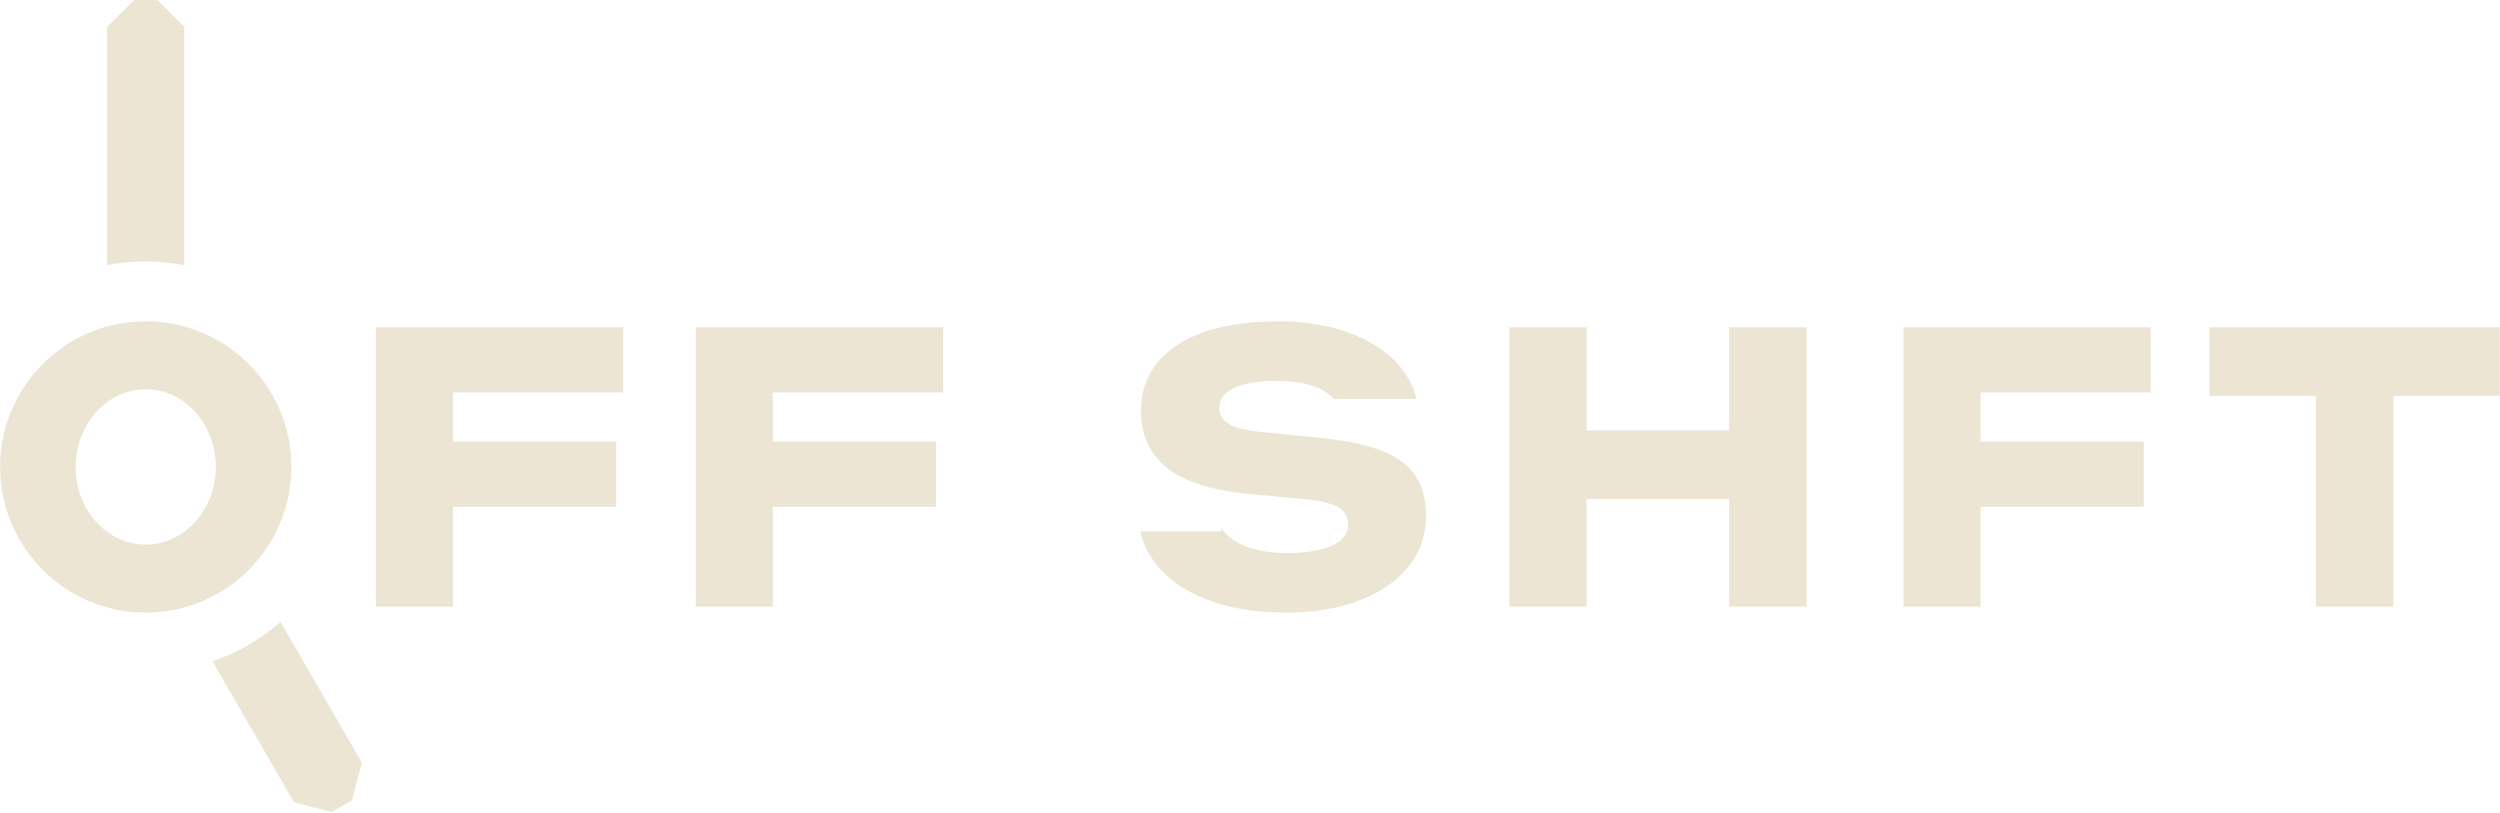
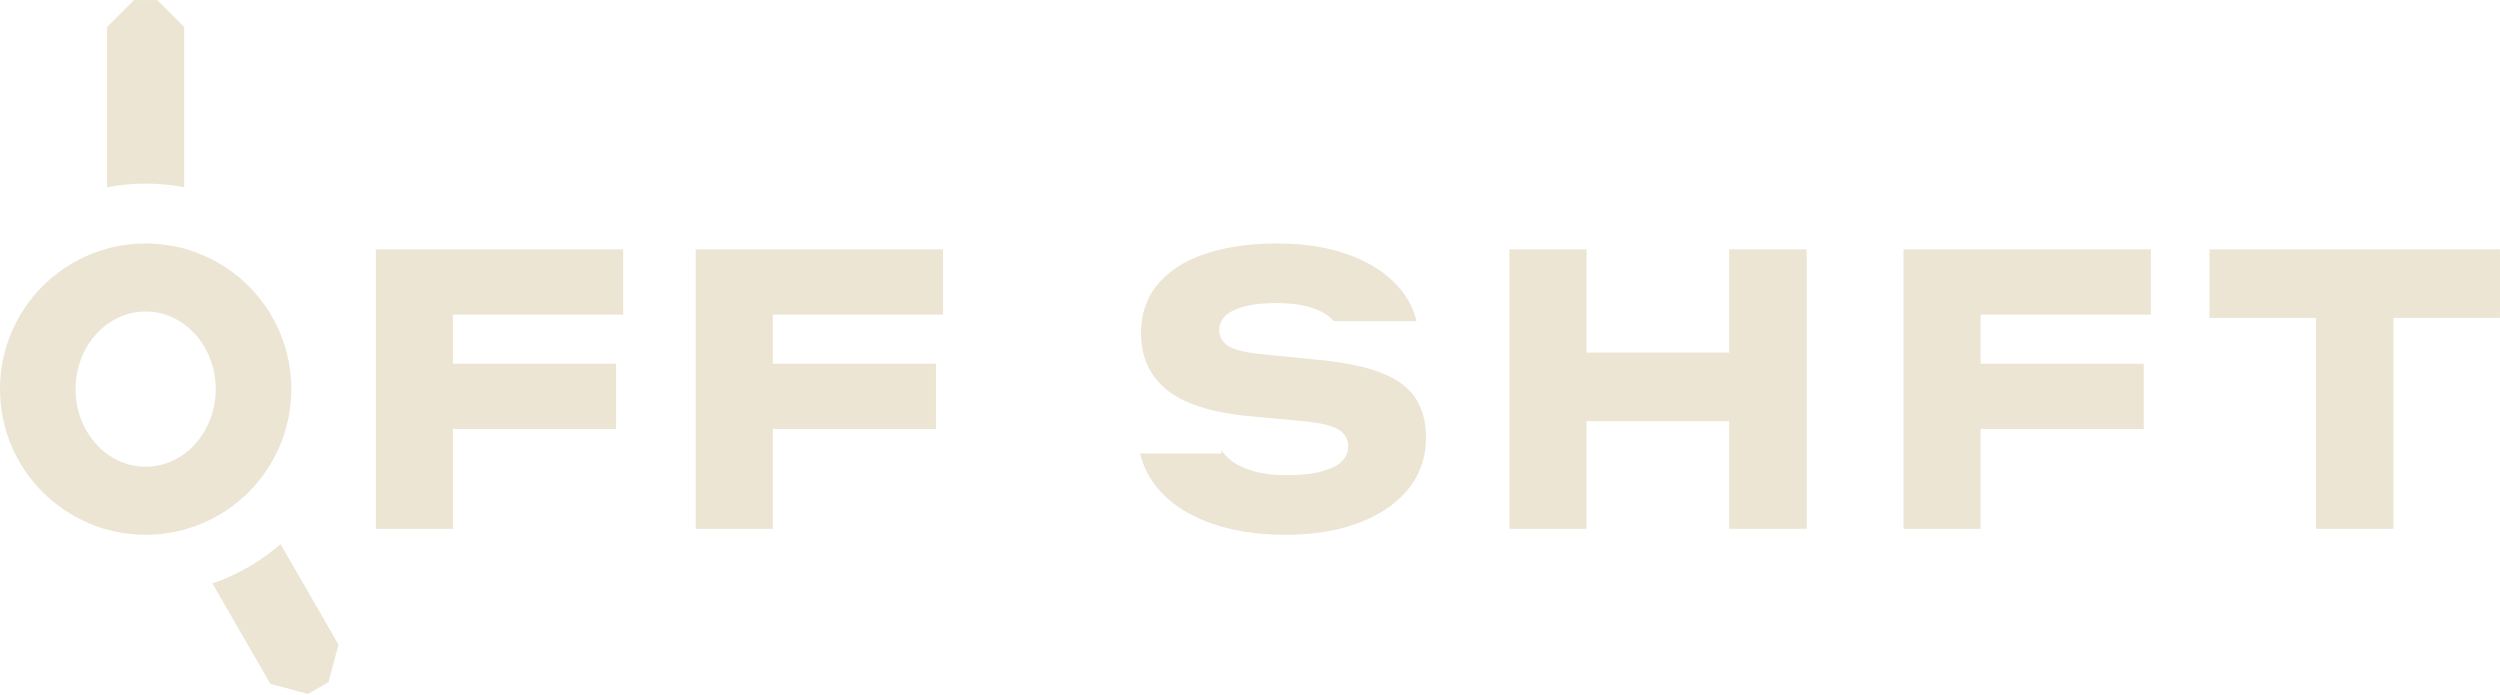
- <svg xmlns="http://www.w3.org/2000/svg" width="62.64mm" height="20.35mm" viewBox="0 0 62.641 20.352">
-   <g transform="translate(3.649 11.701)">
+ <svg xmlns="http://www.w3.org/2000/svg" width="62.64mm" height="17.39mm" viewBox="0 0 62.641 17.387">
+   <g transform="translate(3.649 9.748)">
    <path fill="#ECE5D3" fill-rule="evenodd" d="M-3.649 0 a3.649 3.649 0 1 0 7.299 0 a3.649 3.649 0 1 0 -7.299 0 Z M-1.756 0 a1.756 1.945 0 1 0 3.512 0 a1.756 1.945 0 1 0 -3.512 0 Z" />
-     <path fill="#ECE5D3" d="M-0.966 -5.058 L-0.966 -11.025 L-0.29 -11.701 L0.29 -11.701 L0.966 -11.025 L0.966 -5.058 A5.149 5.149 0 0 0 -0.966 -5.058 Z M3.38 3.884 L5.418 7.413 L5.165 8.355 L4.653 8.651 L3.711 8.398 L1.674 4.87 A5.149 5.149 0 0 0 3.38 3.884 Z" />
+     <path fill="#ECE5D3" d="M-0.966 -5.058 L-0.966 -9.072 L-0.29 -9.748 L0.29 -9.748 L0.966 -9.072 L0.966 -5.058 A5.149 5.149 0 0 0 -0.966 -5.058 Z M3.38 3.884 L4.833 6.401 L4.581 7.343 L4.069 7.638 L3.126 7.386 L1.674 4.87 A5.149 5.149 0 0 0 3.38 3.884 Z" />
    <path fill="#ECE5D3" fill-rule="evenodd" d="M11.965 -1.867 L7.7 -1.867 L7.7 -0.635 L11.788 -0.635 L11.788 0.999 L7.7 0.999 L7.7 3.5 L5.768 3.5 L5.768 -3.5 L11.965 -3.5 Z M19.98 -1.867 L15.715 -1.867 L15.715 -0.635 L19.803 -0.635 L19.803 0.999 L15.715 0.999 L15.715 3.5 L13.783 3.5 L13.783 -3.5 L19.98 -3.5 Z M28.441 -3.649 L28.523 -3.647 L28.606 -3.645 L28.687 -3.641 L28.767 -3.637 L28.847 -3.632 L28.926 -3.625 L29.004 -3.618 L29.082 -3.609 L29.158 -3.6 L29.234 -3.59 L29.309 -3.578 L29.383 -3.566 L29.457 -3.552 L29.53 -3.538 L29.601 -3.523 L29.673 -3.507 L29.743 -3.489 L29.813 -3.471 L29.881 -3.452 L29.95 -3.431 L30.017 -3.41 L30.083 -3.388 L30.149 -3.365 L30.214 -3.341 L30.277 -3.316 L30.34 -3.29 L30.401 -3.263 L30.462 -3.236 L30.521 -3.207 L30.579 -3.178 L30.636 -3.148 L30.692 -3.118 L30.746 -3.086 L30.8 -3.054 L30.853 -3.02 L30.904 -2.986 L30.954 -2.952 L31.003 -2.916 L31.051 -2.879 L31.098 -2.842 L31.144 -2.804 L31.189 -2.765 L31.232 -2.725 L31.275 -2.684 L31.316 -2.643 L31.356 -2.601 L31.395 -2.557 L31.433 -2.513 L31.469 -2.469 L31.504 -2.424 L31.537 -2.378 L31.569 -2.332 L31.599 -2.286 L31.628 -2.238 L31.656 -2.19 L31.682 -2.142 L31.706 -2.093 L31.729 -2.043 L31.751 -1.993 L31.771 -1.942 L31.789 -1.89 L31.807 -1.838 L31.822 -1.786 L31.836 -1.733 L31.843 -1.704 L29.769 -1.704 L29.759 -1.715 L29.744 -1.731 L29.729 -1.747 L29.713 -1.763 L29.696 -1.778 L29.679 -1.793 L29.662 -1.808 L29.644 -1.822 L29.625 -1.836 L29.607 -1.85 L29.587 -1.864 L29.567 -1.877 L29.546 -1.89 L29.526 -1.903 L29.504 -1.915 L29.482 -1.927 L29.46 -1.939 L29.436 -1.951 L29.413 -1.962 L29.389 -1.973 L29.364 -1.983 L29.339 -1.994 L29.314 -2.004 L29.288 -2.014 L29.261 -2.023 L29.234 -2.032 L29.207 -2.041 L29.179 -2.05 L29.15 -2.058 L29.121 -2.066 L29.092 -2.074 L29.062 -2.081 L29.031 -2.088 L29 -2.095 L28.969 -2.101 L28.937 -2.107 L28.905 -2.112 L28.872 -2.118 L28.838 -2.123 L28.804 -2.127 L28.77 -2.132 L28.735 -2.135 L28.7 -2.139 L28.664 -2.142 L28.628 -2.145 L28.591 -2.148 L28.554 -2.15 L28.516 -2.152 L28.478 -2.153 L28.439 -2.154 L28.4 -2.155 L28.36 -2.156 L28.32 -2.156 L28.266 -2.156 L28.213 -2.155 L28.161 -2.153 L28.109 -2.151 L28.059 -2.149 L28.01 -2.145 L27.962 -2.141 L27.914 -2.137 L27.868 -2.132 L27.822 -2.126 L27.778 -2.12 L27.734 -2.113 L27.691 -2.105 L27.65 -2.097 L27.609 -2.088 L27.569 -2.079 L27.53 -2.069 L27.492 -2.059 L27.455 -2.048 L27.419 -2.036 L27.384 -2.024 L27.349 -2.011 L27.316 -1.997 L27.284 -1.983 L27.252 -1.969 L27.223 -1.953 L27.194 -1.938 L27.167 -1.921 L27.141 -1.904 L27.116 -1.887 L27.093 -1.869 L27.071 -1.85 L27.05 -1.831 L27.031 -1.811 L27.013 -1.791 L26.997 -1.77 L26.981 -1.748 L26.968 -1.726 L26.955 -1.704 L26.944 -1.681 L26.934 -1.657 L26.925 -1.632 L26.918 -1.608 L26.912 -1.582 L26.907 -1.556 L26.904 -1.53 L26.902 -1.502 L26.901 -1.475 L26.901 -1.455 L26.903 -1.435 L26.905 -1.415 L26.907 -1.396 L26.911 -1.378 L26.915 -1.359 L26.92 -1.341 L26.926 -1.323 L26.933 -1.306 L26.941 -1.289 L26.949 -1.272 L26.958 -1.255 L26.968 -1.239 L26.979 -1.223 L26.99 -1.208 L27.003 -1.193 L27.016 -1.178 L27.03 -1.163 L27.044 -1.149 L27.06 -1.135 L27.076 -1.121 L27.093 -1.108 L27.111 -1.095 L27.13 -1.083 L27.149 -1.07 L27.17 -1.058 L27.193 -1.047 L27.216 -1.035 L27.241 -1.024 L27.267 -1.014 L27.294 -1.003 L27.323 -0.993 L27.353 -0.984 L27.384 -0.974 L27.417 -0.965 L27.451 -0.957 L27.486 -0.948 L27.522 -0.94 L27.56 -0.932 L27.598 -0.925 L27.639 -0.918 L27.68 -0.911 L27.723 -0.905 L27.767 -0.899 L27.812 -0.893 L27.859 -0.887 L27.907 -0.882 L27.956 -0.877 L29.346 -0.737 L29.429 -0.729 L29.51 -0.721 L29.59 -0.712 L29.668 -0.702 L29.745 -0.693 L29.821 -0.682 L29.895 -0.671 L29.968 -0.66 L30.039 -0.648 L30.109 -0.636 L30.177 -0.623 L30.245 -0.61 L30.31 -0.596 L30.375 -0.582 L30.438 -0.568 L30.5 -0.553 L30.56 -0.537 L30.619 -0.521 L30.676 -0.505 L30.732 -0.488 L30.787 -0.47 L30.84 -0.453 L30.892 -0.434 L30.942 -0.415 L30.991 -0.396 L31.04 -0.376 L31.087 -0.355 L31.132 -0.334 L31.177 -0.313 L31.221 -0.29 L31.263 -0.267 L31.304 -0.244 L31.344 -0.219 L31.383 -0.195 L31.421 -0.169 L31.458 -0.144 L31.494 -0.117 L31.528 -0.09 L31.561 -0.062 L31.594 -0.034 L31.625 -0.005 L31.655 0.025 L31.683 0.055 L31.711 0.086 L31.738 0.117 L31.763 0.149 L31.787 0.182 L31.81 0.215 L31.832 0.248 L31.854 0.283 L31.874 0.318 L31.893 0.354 L31.911 0.39 L31.929 0.428 L31.945 0.465 L31.961 0.504 L31.975 0.543 L31.989 0.583 L32.002 0.624 L32.013 0.665 L32.024 0.707 L32.034 0.75 L32.043 0.793 L32.051 0.837 L32.058 0.882 L32.064 0.927 L32.069 0.973 L32.073 1.02 L32.077 1.067 L32.079 1.115 L32.081 1.164 L32.081 1.213 L32.08 1.274 L32.078 1.335 L32.074 1.395 L32.069 1.454 L32.062 1.512 L32.054 1.57 L32.044 1.627 L32.032 1.684 L32.019 1.739 L32.005 1.795 L31.989 1.849 L31.971 1.903 L31.952 1.956 L31.932 2.008 L31.91 2.06 L31.886 2.111 L31.861 2.162 L31.834 2.212 L31.806 2.261 L31.776 2.309 L31.745 2.357 L31.712 2.404 L31.678 2.451 L31.642 2.497 L31.605 2.542 L31.567 2.586 L31.527 2.629 L31.486 2.672 L31.444 2.714 L31.401 2.755 L31.356 2.794 L31.31 2.834 L31.263 2.872 L31.215 2.91 L31.166 2.946 L31.115 2.982 L31.063 3.017 L31.01 3.051 L30.955 3.084 L30.9 3.117 L30.843 3.148 L30.785 3.179 L30.725 3.209 L30.665 3.238 L30.603 3.266 L30.54 3.294 L30.476 3.32 L30.41 3.346 L30.344 3.371 L30.276 3.394 L30.208 3.417 L30.139 3.439 L30.069 3.459 L29.997 3.479 L29.925 3.497 L29.852 3.515 L29.779 3.531 L29.704 3.546 L29.628 3.56 L29.552 3.574 L29.474 3.586 L29.396 3.597 L29.317 3.607 L29.236 3.616 L29.155 3.624 L29.073 3.63 L28.991 3.636 L28.907 3.641 L28.822 3.645 L28.736 3.647 L28.65 3.649 L28.562 3.649 L28.473 3.649 L28.384 3.647 L28.296 3.645 L28.209 3.641 L28.122 3.636 L28.037 3.63 L27.953 3.624 L27.869 3.616 L27.787 3.607 L27.705 3.597 L27.624 3.586 L27.544 3.574 L27.465 3.56 L27.387 3.546 L27.309 3.531 L27.233 3.515 L27.157 3.497 L27.083 3.479 L27.009 3.459 L26.936 3.439 L26.864 3.417 L26.793 3.394 L26.723 3.371 L26.654 3.346 L26.585 3.32 L26.518 3.294 L26.453 3.266 L26.388 3.238 L26.325 3.209 L26.263 3.179 L26.202 3.148 L26.143 3.116 L26.085 3.083 L26.028 3.05 L25.972 3.015 L25.918 2.98 L25.864 2.944 L25.812 2.906 L25.762 2.868 L25.712 2.83 L25.664 2.79 L25.617 2.749 L25.571 2.708 L25.527 2.665 L25.483 2.622 L25.441 2.578 L25.401 2.533 L25.361 2.487 L25.323 2.441 L25.286 2.394 L25.251 2.346 L25.218 2.297 L25.186 2.248 L25.155 2.199 L25.126 2.149 L25.099 2.098 L25.073 2.047 L25.048 1.995 L25.025 1.942 L25.004 1.889 L24.984 1.835 L24.966 1.781 L24.949 1.726 L24.934 1.67 L24.92 1.614 L26.957 1.614 L26.957 1.527 L26.963 1.536 L26.977 1.557 L26.991 1.576 L27.005 1.596 L27.021 1.615 L27.037 1.634 L27.053 1.653 L27.07 1.672 L27.088 1.69 L27.106 1.708 L27.125 1.726 L27.145 1.743 L27.165 1.76 L27.185 1.777 L27.206 1.793 L27.228 1.809 L27.25 1.825 L27.273 1.84 L27.296 1.855 L27.32 1.87 L27.344 1.884 L27.369 1.898 L27.394 1.912 L27.42 1.925 L27.447 1.938 L27.473 1.951 L27.501 1.963 L27.529 1.975 L27.558 1.987 L27.587 1.998 L27.616 2.009 L27.646 2.019 L27.677 2.029 L27.708 2.039 L27.74 2.049 L27.772 2.058 L27.805 2.067 L27.838 2.075 L27.872 2.083 L27.906 2.09 L27.94 2.098 L27.975 2.104 L28.011 2.111 L28.047 2.116 L28.083 2.122 L28.12 2.127 L28.158 2.132 L28.195 2.136 L28.234 2.14 L28.272 2.143 L28.312 2.146 L28.351 2.149 L28.392 2.151 L28.432 2.153 L28.474 2.154 L28.515 2.155 L28.557 2.156 L28.6 2.156 L28.658 2.156 L28.716 2.155 L28.772 2.153 L28.828 2.151 L28.882 2.148 L28.936 2.145 L28.988 2.141 L29.039 2.136 L29.09 2.13 L29.139 2.124 L29.187 2.118 L29.234 2.111 L29.28 2.103 L29.326 2.094 L29.37 2.085 L29.413 2.075 L29.455 2.065 L29.496 2.054 L29.536 2.042 L29.574 2.03 L29.612 2.017 L29.649 2.003 L29.685 1.989 L29.72 1.974 L29.753 1.959 L29.785 1.943 L29.816 1.926 L29.845 1.909 L29.873 1.891 L29.899 1.872 L29.924 1.853 L29.948 1.833 L29.97 1.813 L29.991 1.792 L30.01 1.771 L30.028 1.749 L30.044 1.726 L30.059 1.703 L30.073 1.679 L30.085 1.655 L30.095 1.63 L30.105 1.604 L30.113 1.578 L30.119 1.551 L30.124 1.523 L30.127 1.495 L30.13 1.467 L30.13 1.437 L30.13 1.415 L30.129 1.393 L30.127 1.372 L30.124 1.35 L30.12 1.33 L30.116 1.31 L30.111 1.29 L30.104 1.27 L30.098 1.251 L30.09 1.233 L30.081 1.215 L30.072 1.197 L30.062 1.18 L30.051 1.163 L30.039 1.146 L30.027 1.13 L30.013 1.115 L29.999 1.1 L29.984 1.085 L29.968 1.07 L29.952 1.057 L29.934 1.043 L29.916 1.03 L29.897 1.017 L29.877 1.005 L29.855 0.993 L29.832 0.981 L29.807 0.97 L29.781 0.959 L29.754 0.948 L29.724 0.937 L29.694 0.927 L29.662 0.917 L29.628 0.908 L29.593 0.898 L29.556 0.889 L29.518 0.88 L29.479 0.872 L29.438 0.863 L29.395 0.856 L29.351 0.848 L29.306 0.841 L29.259 0.834 L29.21 0.827 L29.16 0.82 L29.108 0.814 L29.056 0.808 L29.001 0.803 L27.694 0.681 L27.575 0.67 L27.459 0.657 L27.345 0.643 L27.234 0.627 L27.126 0.61 L27.021 0.591 L26.918 0.571 L26.818 0.55 L26.721 0.528 L26.627 0.504 L26.535 0.478 L26.446 0.451 L26.36 0.423 L26.277 0.394 L26.196 0.363 L26.118 0.331 L26.043 0.297 L25.971 0.262 L25.901 0.226 L25.834 0.188 L25.77 0.149 L25.709 0.108 L25.65 0.067 L25.594 0.023 L25.541 -0.021 L25.49 -0.067 L25.441 -0.114 L25.395 -0.163 L25.351 -0.212 L25.309 -0.263 L25.269 -0.316 L25.231 -0.369 L25.196 -0.424 L25.163 -0.48 L25.133 -0.538 L25.104 -0.596 L25.078 -0.656 L25.054 -0.717 L25.033 -0.78 L25.014 -0.844 L24.997 -0.909 L24.982 -0.975 L24.969 -1.043 L24.959 -1.112 L24.951 -1.182 L24.946 -1.253 L24.942 -1.326 L24.941 -1.4 L24.942 -1.46 L24.944 -1.52 L24.948 -1.578 L24.953 -1.636 L24.959 -1.694 L24.968 -1.75 L24.977 -1.806 L24.988 -1.86 L25.001 -1.915 L25.015 -1.968 L25.03 -2.02 L25.047 -2.072 L25.066 -2.123 L25.086 -2.173 L25.107 -2.222 L25.13 -2.271 L25.154 -2.319 L25.18 -2.366 L25.207 -2.412 L25.236 -2.458 L25.266 -2.503 L25.298 -2.546 L25.331 -2.59 L25.366 -2.632 L25.402 -2.674 L25.439 -2.714 L25.477 -2.754 L25.517 -2.793 L25.558 -2.831 L25.6 -2.869 L25.643 -2.905 L25.687 -2.941 L25.733 -2.975 L25.78 -3.009 L25.828 -3.042 L25.877 -3.074 L25.927 -3.105 L25.979 -3.136 L26.031 -3.165 L26.085 -3.194 L26.14 -3.222 L26.197 -3.249 L26.255 -3.275 L26.313 -3.3 L26.373 -3.325 L26.434 -3.348 L26.497 -3.371 L26.56 -3.393 L26.625 -3.414 L26.69 -3.434 L26.757 -3.453 L26.824 -3.471 L26.892 -3.488 L26.961 -3.505 L27.031 -3.521 L27.102 -3.535 L27.174 -3.549 L27.247 -3.562 L27.32 -3.574 L27.395 -3.585 L27.47 -3.595 L27.546 -3.605 L27.623 -3.613 L27.701 -3.621 L27.78 -3.627 L27.86 -3.633 L27.94 -3.638 L28.022 -3.642 L28.104 -3.645 L28.188 -3.648 L28.272 -3.649 L28.357 -3.649 Z M36.104 -0.915 L39.678 -0.915 L39.678 -3.5 L41.62 -3.5 L41.62 3.5 L39.678 3.5 L39.678 0.803 L36.104 0.803 L36.104 3.5 L34.172 3.5 L34.172 -3.5 L36.104 -3.5 Z M50.244 -1.867 L45.978 -1.867 L45.978 -0.635 L50.066 -0.635 L50.066 0.999 L45.978 0.999 L45.978 3.5 L44.046 3.5 L44.046 -3.5 L50.244 -3.5 Z M58.991 -1.783 L56.322 -1.783 L56.322 3.5 L54.381 3.5 L54.381 -1.783 L51.711 -1.783 L51.711 -3.5 L58.991 -3.5 Z" />
  </g>
</svg>
